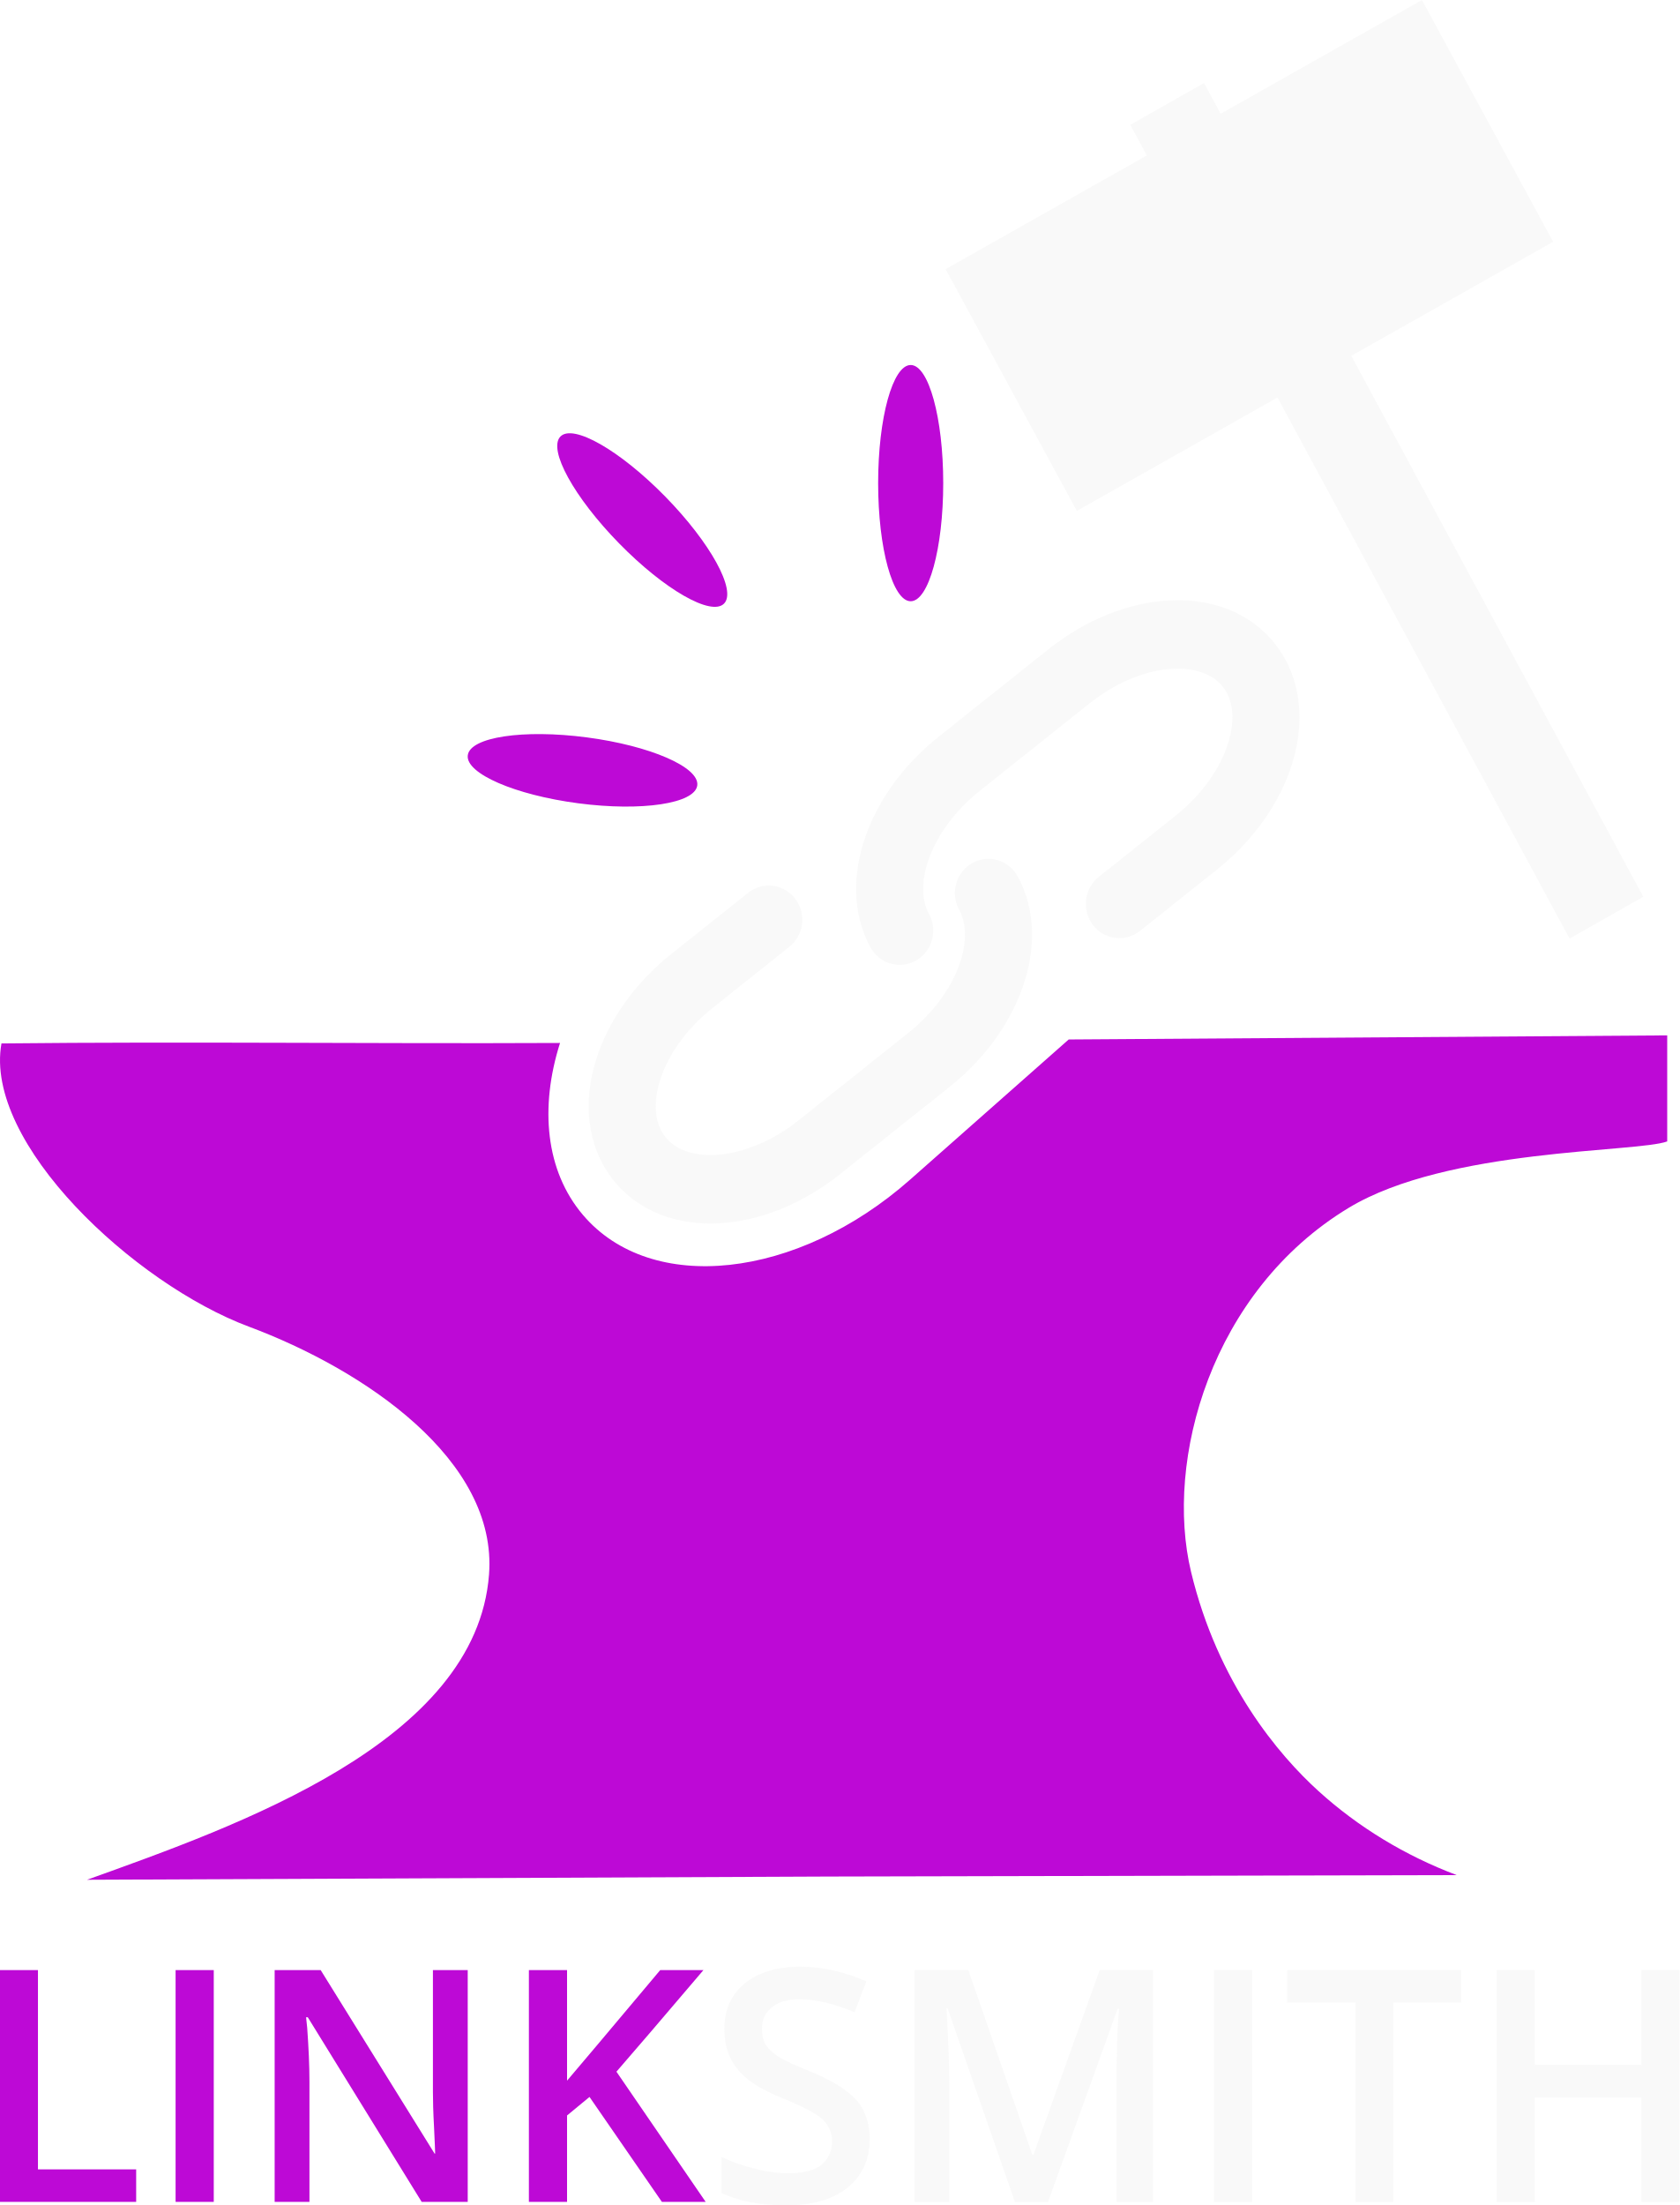
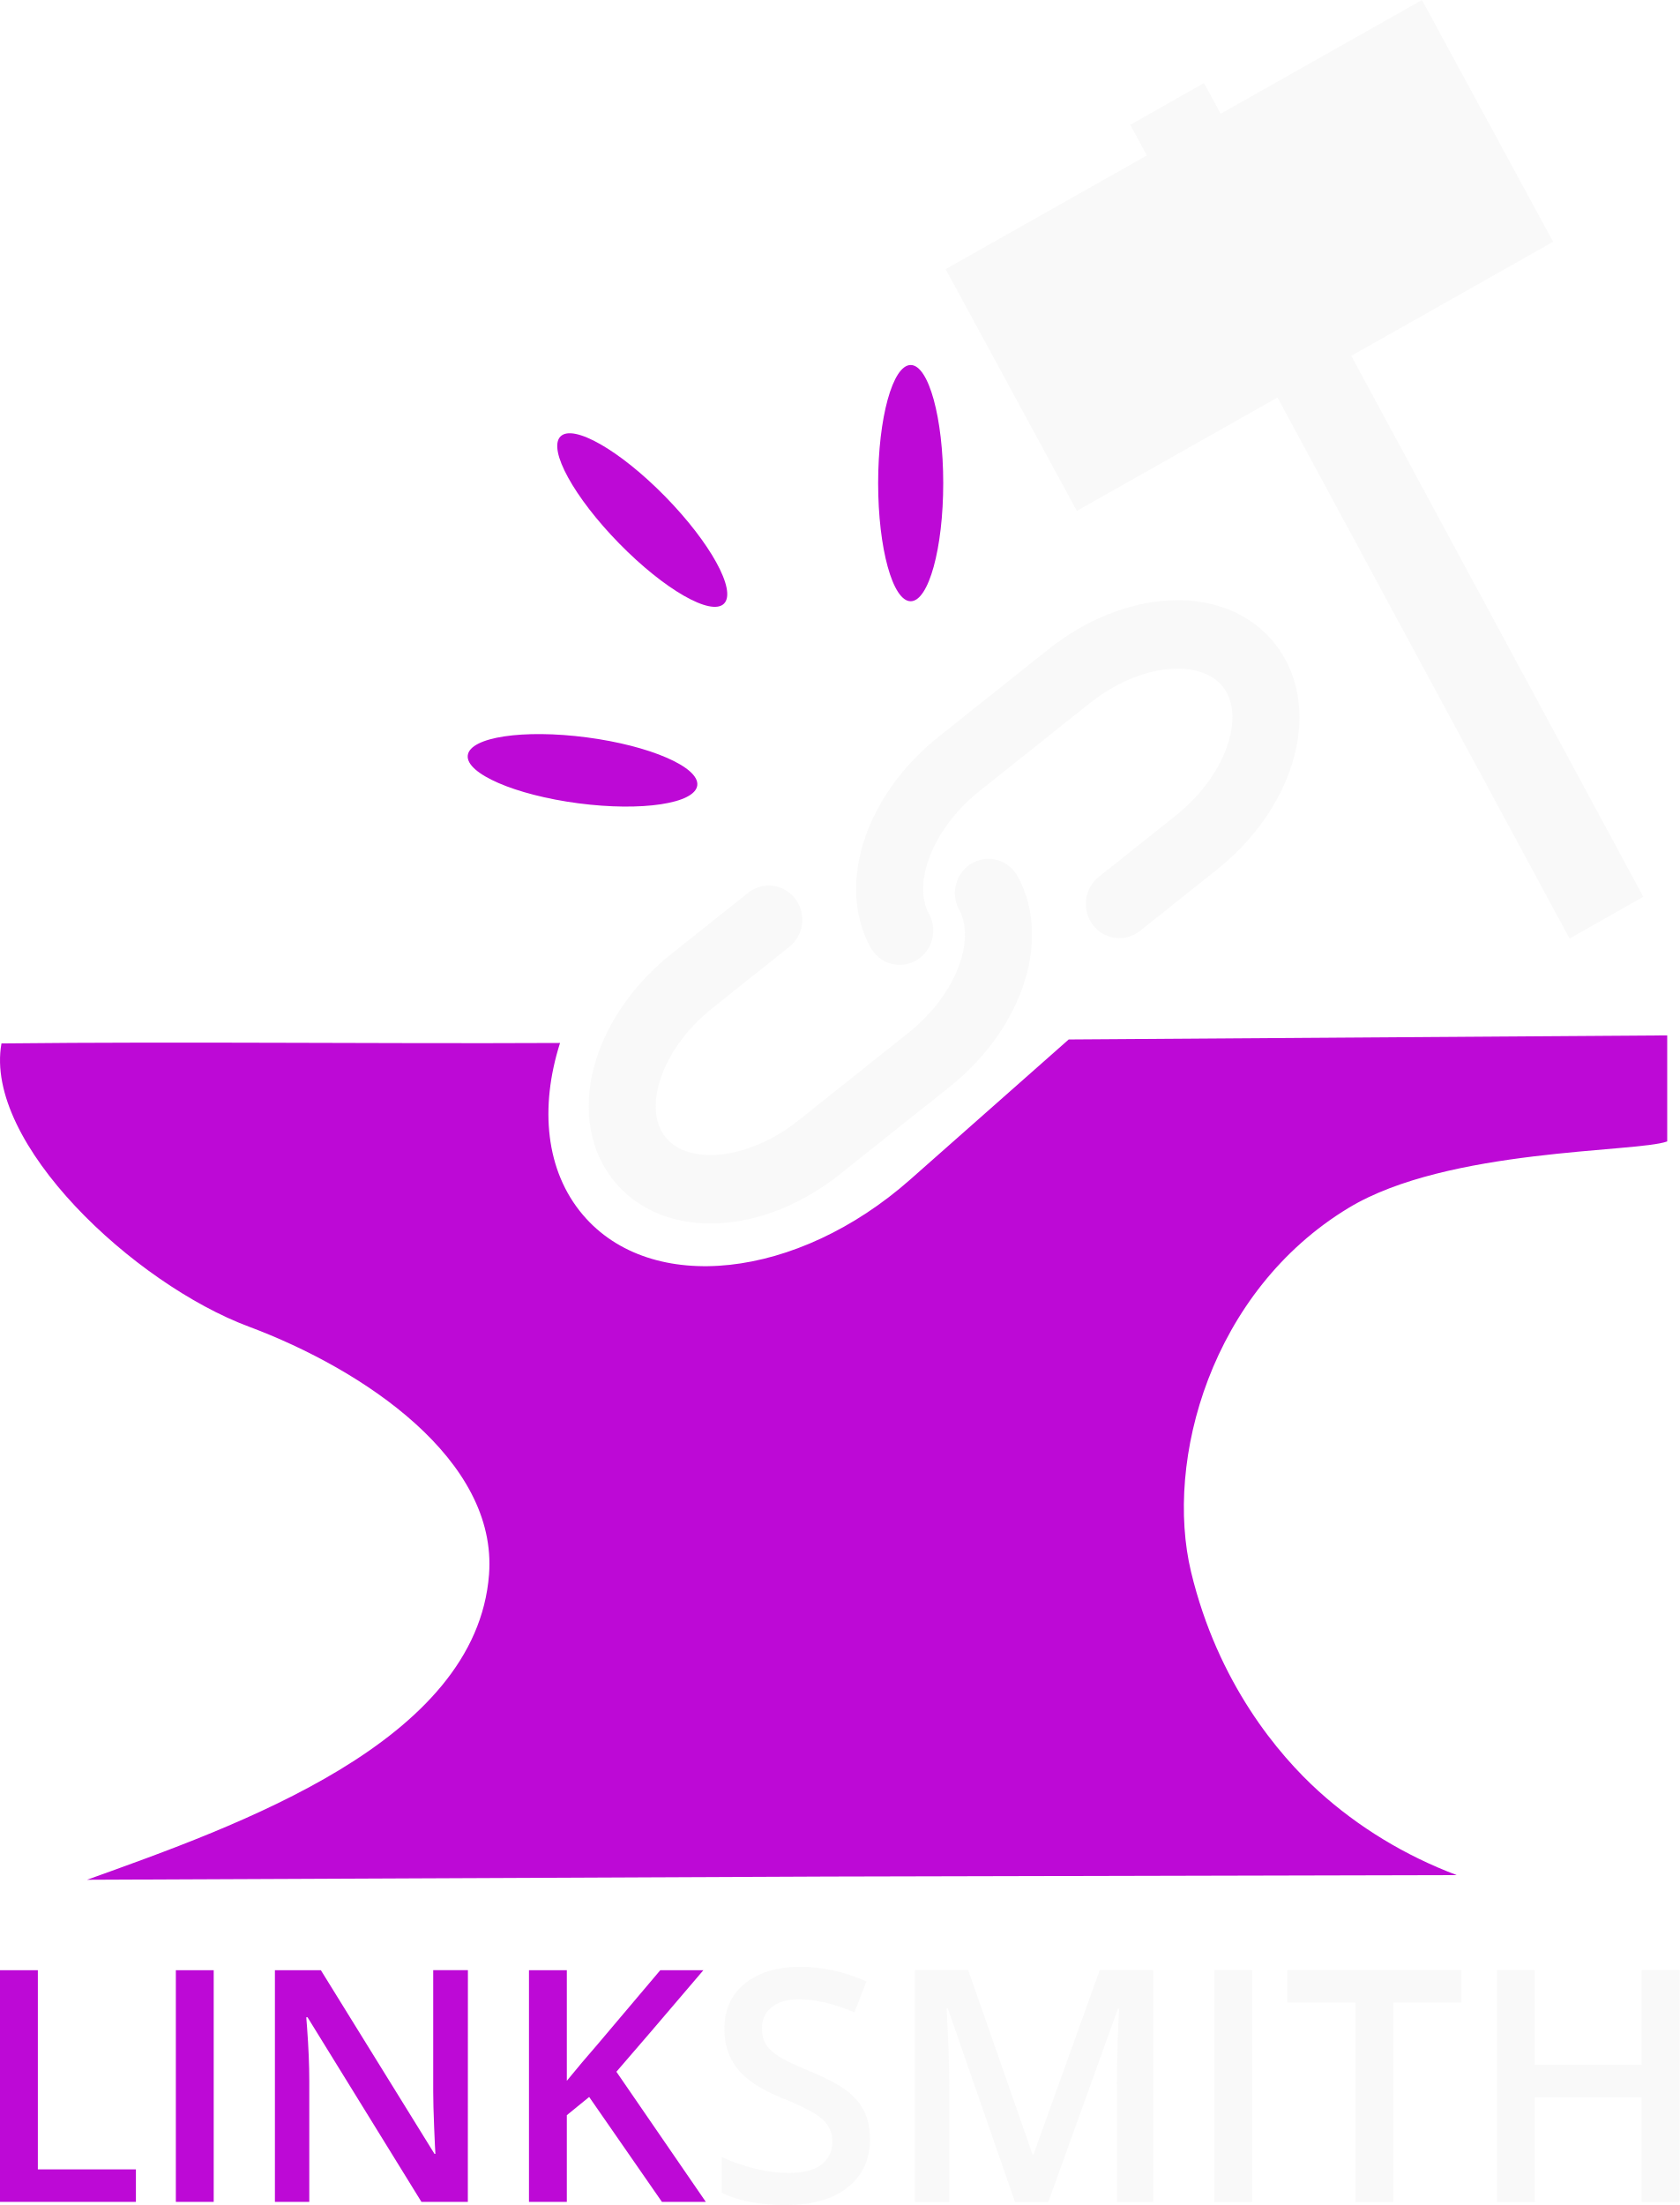
<svg xmlns="http://www.w3.org/2000/svg" width="46.761mm" height="61.38mm" viewBox="0 0 46.761 61.38" version="1.1" id="svg1">
  <defs id="defs1">
    </defs>
  <g id="layer1" transform="translate(-86.78333,-99.48333)">
    <path id="path6" style="fill:#bd09d6;fill-opacity:1;stroke:none;stroke-width:0.955;stroke-linecap:round;stroke-linejoin:round;stroke-dasharray:none;stroke-opacity:1" d="m 133.199,128.305 -16.663,0.114 -4.411,3.898 c -3.151,2.784 -7.216,3.223 -9.115,0.983 -1.037,-1.223 -1.207,-2.984 -0.635,-4.784 -5.265,0.025 -10.286,-0.043 -15.551,0.013 -0.497,2.774 3.688,6.69 6.891,7.885 3.203,1.196 6.926,3.706 6.683,6.898 -0.355,4.671 -6.992,6.988 -11.192,8.498 l 20.635,-0.09 17.499,-0.04 c -1.441,-0.543 -2.745,-1.338 -3.844,-2.334 -1.115,-1.01 -2.808,-3.007 -3.553,-6.105 -0.745,-3.098 0.551,-7.817 4.391,-10.137 2.753,-1.663 8.02,-1.536 8.865,-1.847 z" />
    <path id="path7" style="fill:none;fill-opacity:1;stroke:#f9f9f9;stroke-width:9.291;stroke-linecap:round;stroke-linejoin:round;stroke-dasharray:none;stroke-opacity:0.965;paint-order:stroke fill markers" d="M 78.073,60.393 C 72.727,55.444 72.995,45.11 78.965,36.297 l 10.811,-15.957 c 6.391,-9.433 16.823,-13.444 23.391,-8.994 6.568,4.45 6.71,15.626 0.32,25.059 l -7.573,11.178 m -17.711,4.186 c 5.346,4.949 5.078,15.284 -0.892,24.096 l -10.811,15.957 c -6.391,9.433 -16.823,13.444 -23.391,8.994 -6.568,-4.45 -6.71,-15.626 -0.32,-25.059 l 7.573,-11.178" transform="matrix(0.1912092,0.06312093,-0.06183561,0.1951837,100.6375,108.6723)" />
    <path id="path8" style="fill:#f9f9f9;fill-opacity:0.965;stroke-width:0.967;stroke-linecap:square;stroke-linejoin:round;paint-order:stroke fill markers" d="m 116.762,113.705 -3.652,-6.73 13.261,-7.491 3.652,6.73 z m 13.718,11.905 -12.229,-22.652 2.053,-1.164 12.229,22.652 z" />
    <ellipse style="fill:#bd09d6;fill-opacity:1;stroke-width:0.955;stroke-linecap:square;stroke-linejoin:round;paint-order:stroke fill markers" id="ellipse8" cx="112.137" cy="112.932" rx="0.906" ry="3.288" />
    <ellipse style="fill:#bd09d6;fill-opacity:1;stroke-width:0.955;stroke-linecap:square;stroke-linejoin:round;paint-order:stroke fill markers" id="ellipse9" cx="-106.515" cy="117.291" rx="0.925" ry="3.222" transform="matrix(0.1248194,-0.9921795,0.9915172,0.1299756,0,0)" />
    <ellipse style="fill:#bd09d6;fill-opacity:1;stroke-width:0.955;stroke-linecap:square;stroke-linejoin:round;paint-order:stroke fill markers" id="ellipse10" cx="-4.984" cy="154.547" rx="0.915" ry="3.255" transform="matrix(0.6997963,-0.7143424,0.6997963,0.7143424,0,0)" />
-     <text xml:space="preserve" style="font-weight:600;font-size:9.034px;line-height:0;font-family:'Open Sans';-inkscape-font-specification:'Open Sans Semi-Bold';text-align:start;letter-spacing:0px;writing-mode:lr-tb;direction:ltr;text-anchor:start;fill:#bd09d6;fill-opacity:1;stroke:none;stroke-width:2.154;stroke-linecap:square;stroke-linejoin:round;stroke-dasharray:none;stroke-opacity:1;paint-order:stroke fill markers" x="85.932" y="160.776" id="text11">
-       <tspan id="tspan11" style="font-size:9.034px;fill:#bd09d6;fill-opacity:1;stroke:none;stroke-width:2.154" x="85.932" y="160.776">LINK<tspan style="font-size:9.034px;fill:#f9f9f9;fill-opacity:0.965;stroke-width:2.154" id="tspan10">SMITH</tspan>
-       </tspan>
-     </text>
+     <g id="text11" style="font-weight:600;font-size:9.034px;line-height:0;font-family:'Open Sans';-inkscape-font-specification:'Open Sans Semi-Bold';letter-spacing:0px;fill:#bd09d6;stroke-width:2.154;stroke-linecap:square;stroke-linejoin:round;paint-order:stroke fill markers" aria-label="LINKSMITH">
+       <path d="m 86.783,160.776 v -6.449 h 1.054 v 5.545 h 2.73 v 0.904 z m 4.896,0 v -6.449 h 1.054 v 6.449 z m 8.129,0 h -1.292 l -3.171,-5.139 h -0.035 l 0.022,0.287 q 0.062,0.82 0.062,1.5 v 3.352 h -0.957 v -6.449 h 1.279 l 3.163,5.112 h 0.026 q -0.009,-0.101 -0.035,-0.737 -0.026,-0.64 -0.026,-0.997 v -3.379 h 0.966 z m 6.625,0 h -1.222 l -2.025,-2.92 -0.622,0.507 v 2.413 h -1.054 v -6.449 h 1.054 v 3.079 q 0.432,-0.529 0.86,-1.019 l 1.742,-2.06 h 1.2 q -1.689,1.985 -2.422,2.827 z" id="path1" />
+       <path style="fill:#f9f9f9;fill-opacity:0.965" d="m 111.004,159.024 q 0,0.86 -0.622,1.35 -0.622,0.49 -1.716,0.49 -1.094,0 -1.791,-0.34 v -0.997 q 0.441,0.207 0.935,0.326 0.498,0.119 0.926,0.119 0.626,0 0.922,-0.238 0.3,-0.238 0.3,-0.64 0,-0.362 -0.273,-0.613 -0.273,-0.251 -1.129,-0.595 -0.882,-0.357 -1.244,-0.816 -0.362,-0.459 -0.362,-1.103 0,-0.807 0.573,-1.27 0.573,-0.463 1.539,-0.463 0.926,0 1.844,0.406 l -0.335,0.86 q -0.86,-0.362 -1.535,-0.362 -0.512,0 -0.776,0.225 -0.265,0.221 -0.265,0.587 0,0.251 0.106,0.432 0.106,0.176 0.348,0.335 0.243,0.159 0.873,0.419 0.71,0.296 1.041,0.551 0.331,0.256 0.485,0.578 0.154,0.322 0.154,0.759 z m 4.036,1.751 -1.87,-5.386 h -0.035 q 0.075,1.2 0.075,2.25 v 3.136 h -0.957 v -6.449 h 1.486 l 1.791,5.13 h 0.026 l 1.844,-5.13 h 1.491 v 6.449 h -1.015 v -3.189 q 0,-0.481 0.022,-1.253 0.026,-0.772 0.044,-0.935 h -0.035 l -1.936,5.377 z m 5.549,0 v -6.449 h 1.054 v 6.449 z m 4.984,0 h -1.054 v -5.545 h -1.897 v -0.904 h 4.848 v 0.904 h -1.897 z m 7.971,0 h -1.059 v -2.907 h -2.973 v 2.907 h -1.054 v -6.449 h 1.054 v 2.638 h 2.973 v -2.638 h 1.059 z" id="path2" />
+     </g>
  </g>
</svg>
